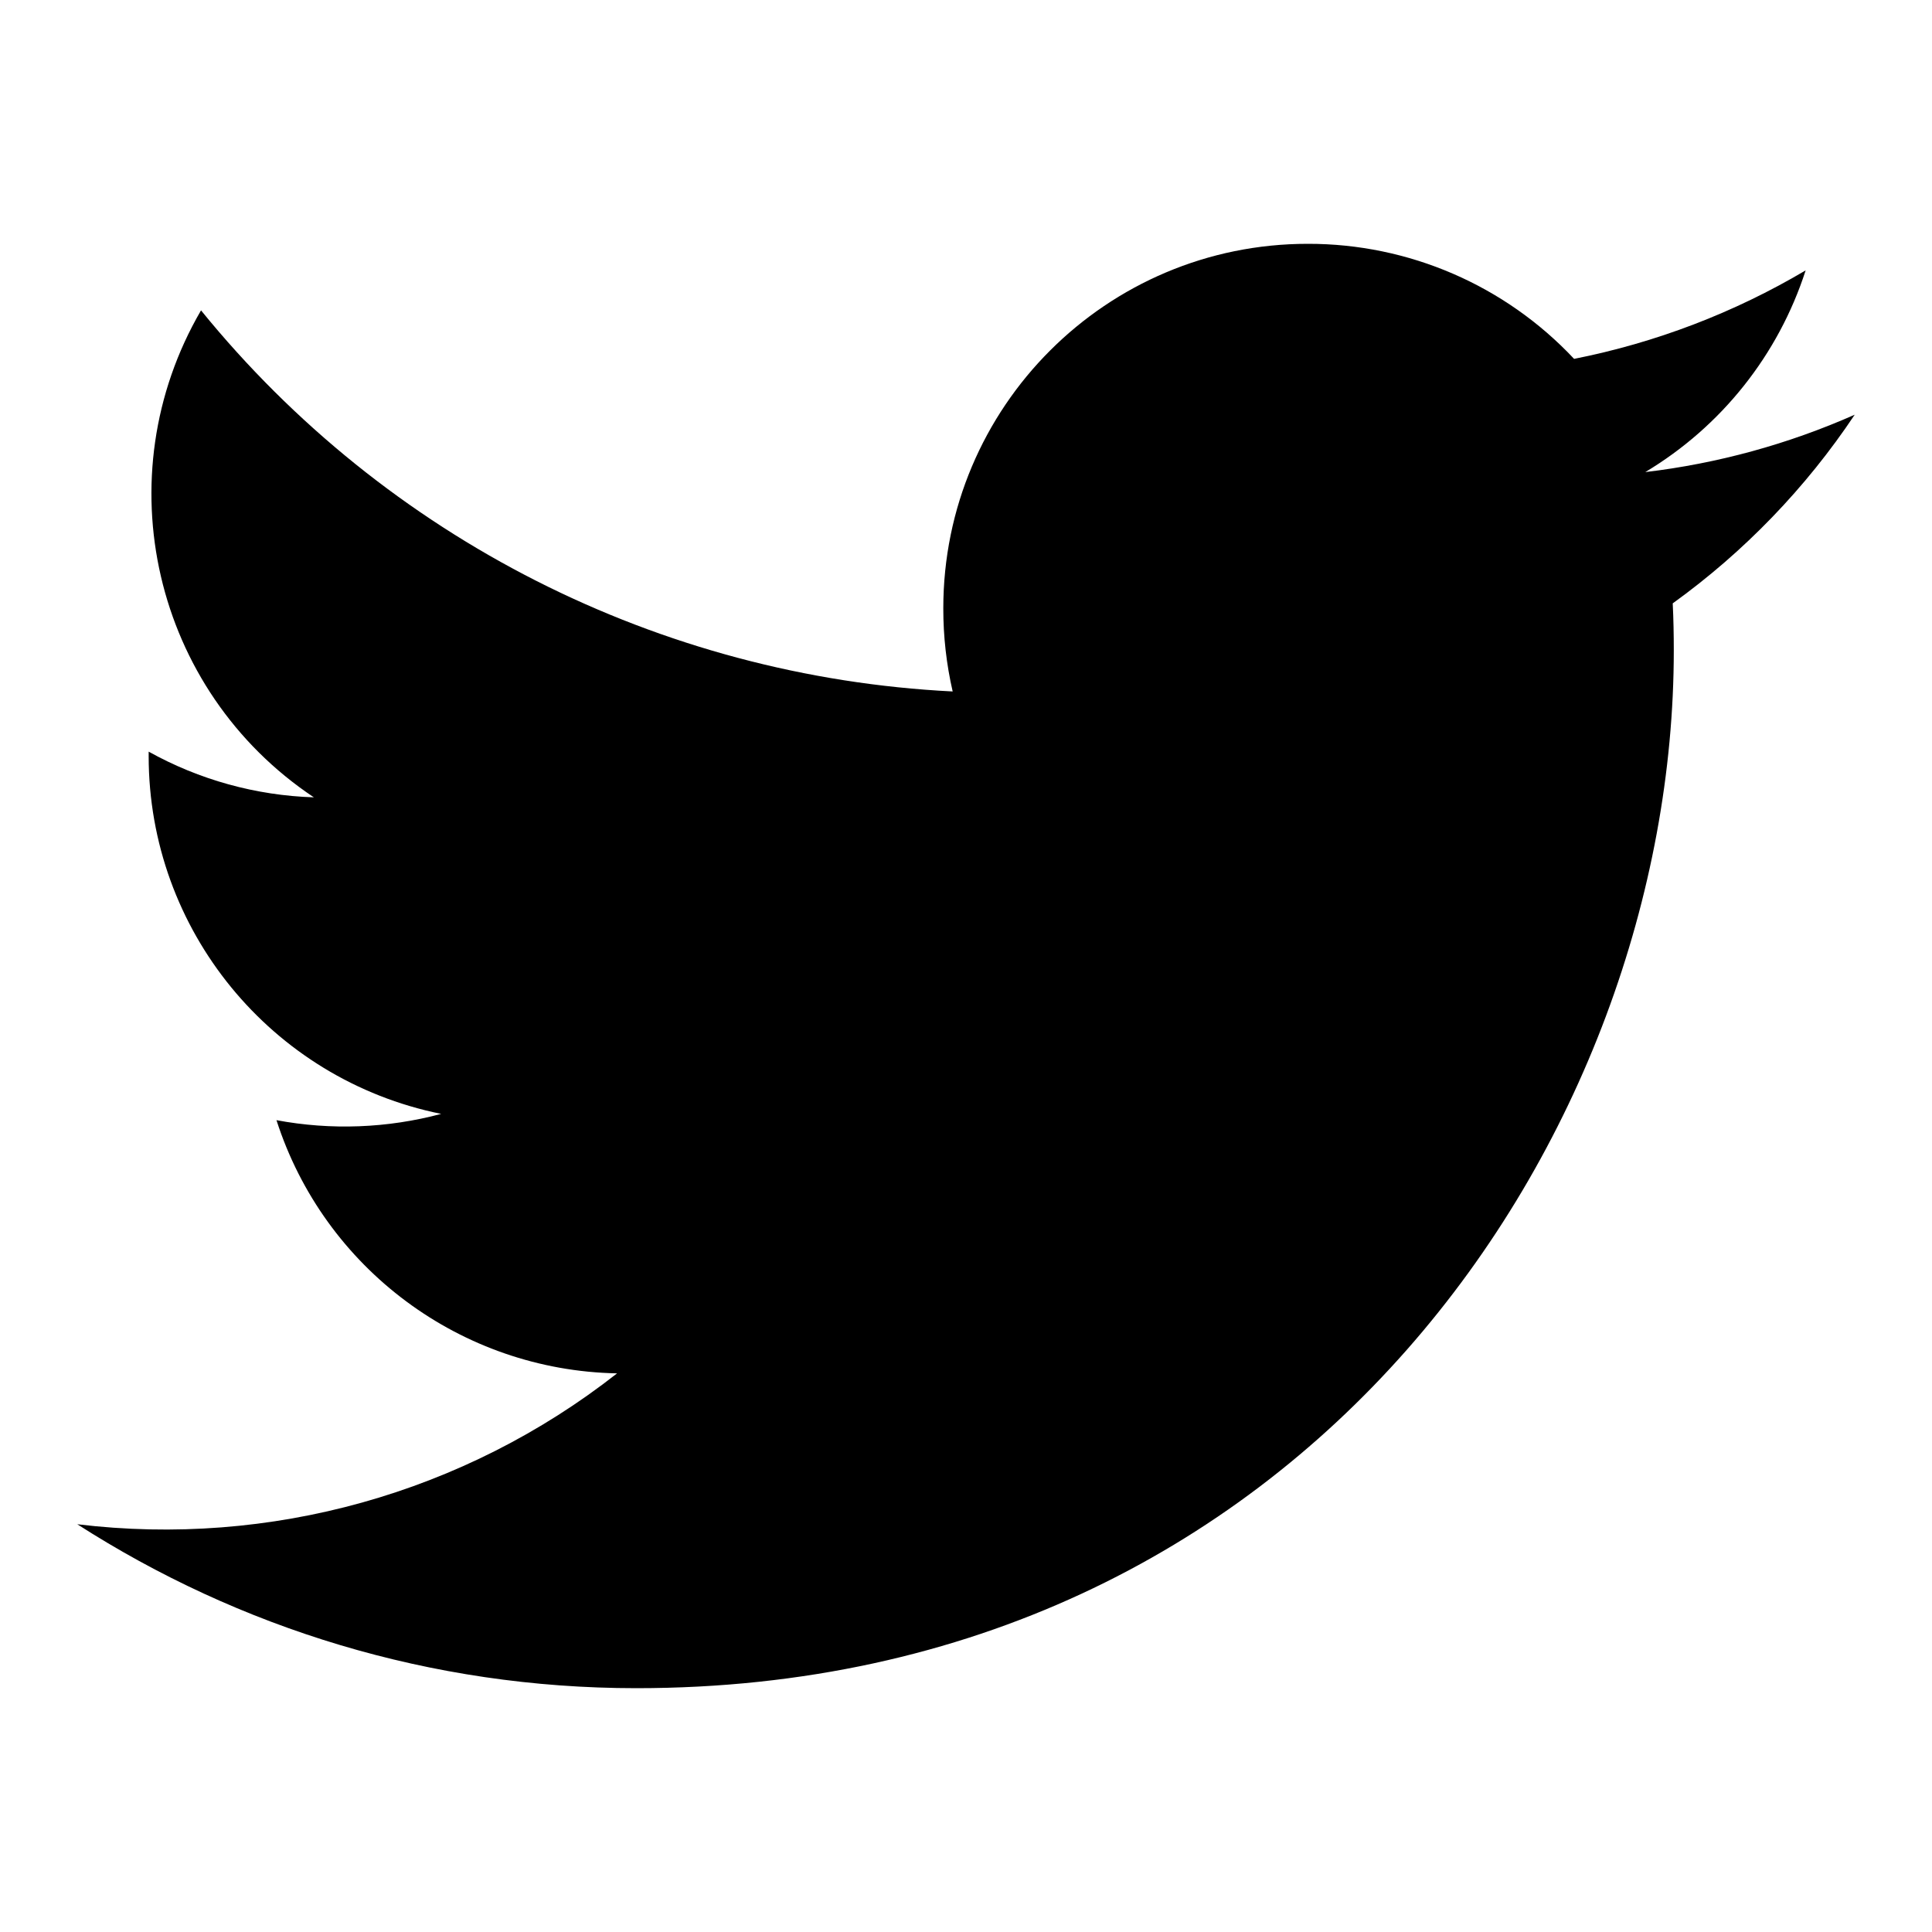
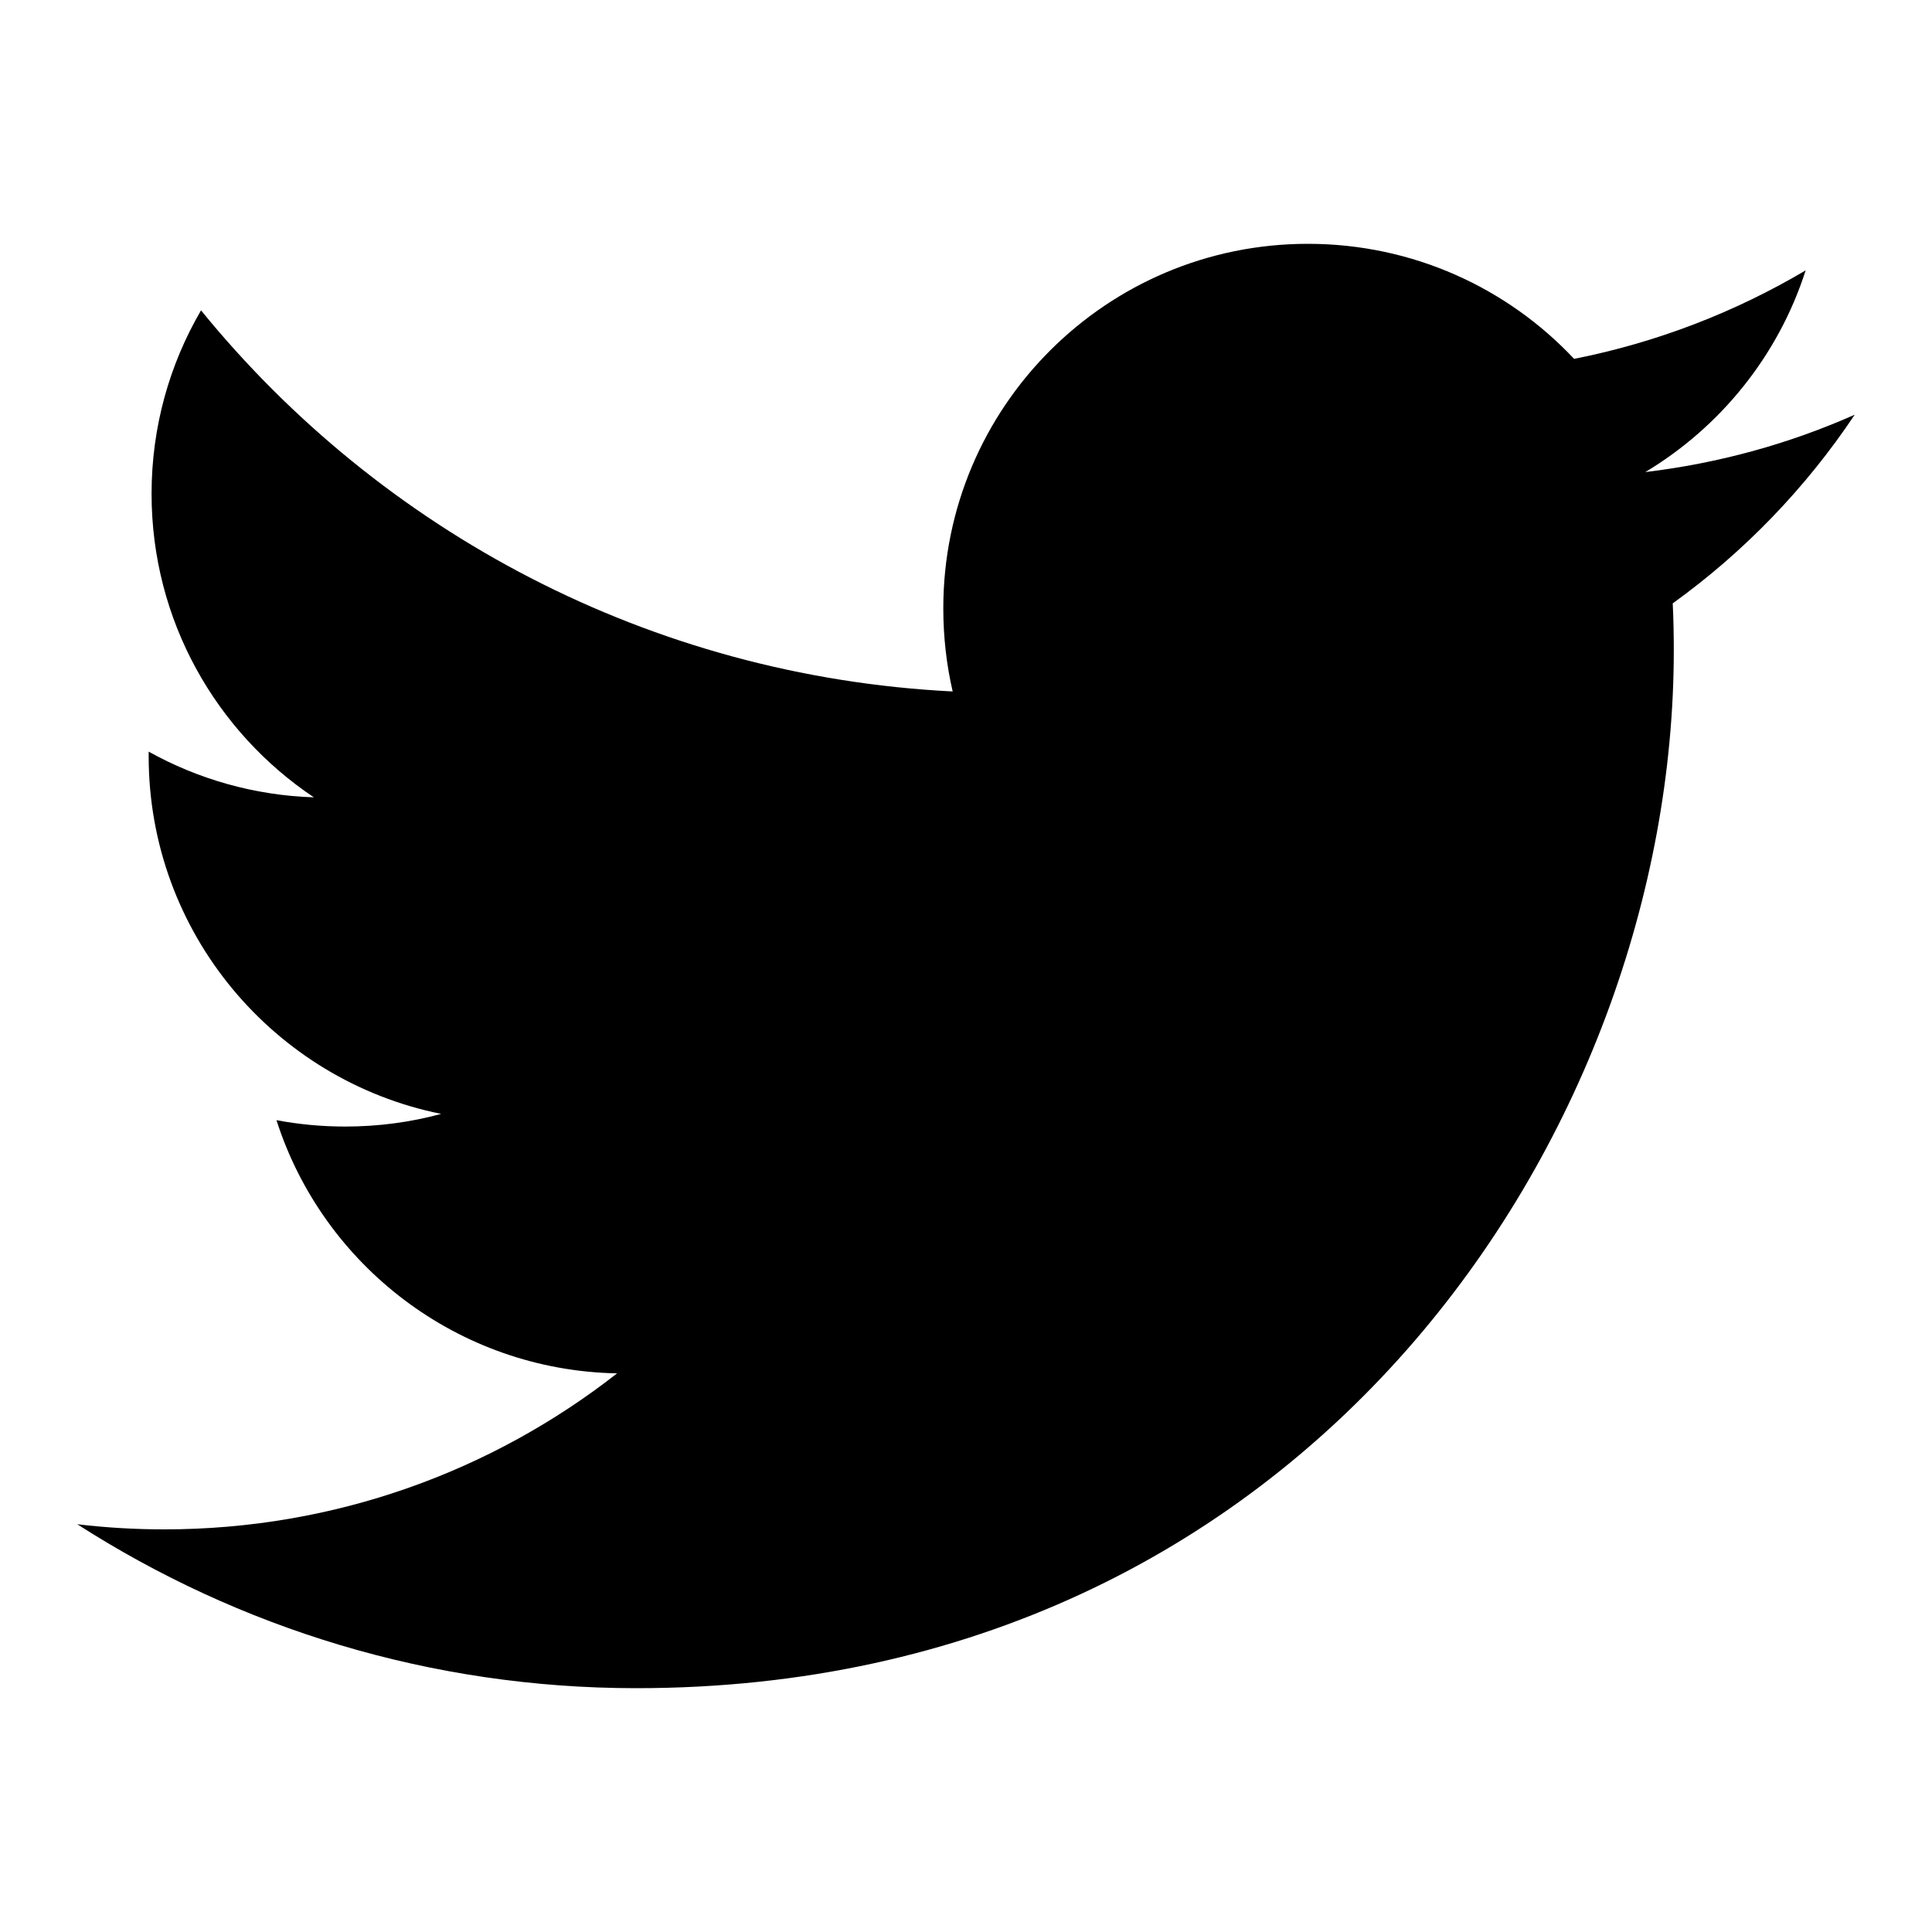
- <svg xmlns="http://www.w3.org/2000/svg" viewBox="0 0 20 20">
-   <path d="M17.316 6.246c.008.162.011.326.011.488 0 4.99-3.797 10.742-10.74 10.742-2.133 0-4.116-.625-5.787-1.697a7.577 7.577 0 0 0 5.588-1.562 3.779 3.779 0 0 1-3.526-2.621 3.858 3.858 0 0 0 1.705-.065 3.779 3.779 0 0 1-3.028-3.703v-.047a3.766 3.766 0 0 0 1.71.473 3.775 3.775 0 0 1-1.168-5.041 10.716 10.716 0 0 0 7.781 3.945 3.813 3.813 0 0 1-.097-.861 3.773 3.773 0 0 1 3.774-3.773 3.77 3.77 0 0 1 2.756 1.191 7.602 7.602 0 0 0 2.397-.916 3.789 3.789 0 0 1-1.66 2.088 7.55 7.55 0 0 0 2.168-.594 7.623 7.623 0 0 1-1.884 1.953z" />
+ <svg xmlns="http://www.w3.org/2000/svg" version="1.1" id="Twitter" x="0px" y="0px" viewBox="0 0 20 20" enable-background="new 0 0 20 20" xml:space="preserve">
+   <path d="M17.316,6.246c0.008,0.162,0.011,0.326,0.011,0.488c0,4.99-3.797,10.742-10.74,10.742c-2.133,0-4.116-0.625-5.787-1.697  c0.296,0.035,0.596,0.053,0.9,0.053c1.77,0,3.397-0.604,4.688-1.615c-1.651-0.031-3.046-1.121-3.526-2.621  c0.23,0.043,0.467,0.066,0.71,0.066c0.345,0,0.679-0.045,0.995-0.131c-1.727-0.348-3.028-1.873-3.028-3.703c0-0.016,0-0.031,0-0.047  c0.509,0.283,1.092,0.453,1.71,0.473c-1.013-0.678-1.68-1.832-1.68-3.143c0-0.691,0.186-1.34,0.512-1.898  C3.942,5.498,6.725,7,9.862,7.158C9.798,6.881,9.765,6.594,9.765,6.297c0-2.084,1.689-3.773,3.774-3.773  c1.086,0,2.067,0.457,2.756,1.191c0.859-0.17,1.667-0.484,2.397-0.916c-0.282,0.881-0.881,1.621-1.66,2.088  c0.764-0.092,1.49-0.293,2.168-0.594C18.694,5.051,18.054,5.715,17.316,6.246z" />
</svg>
